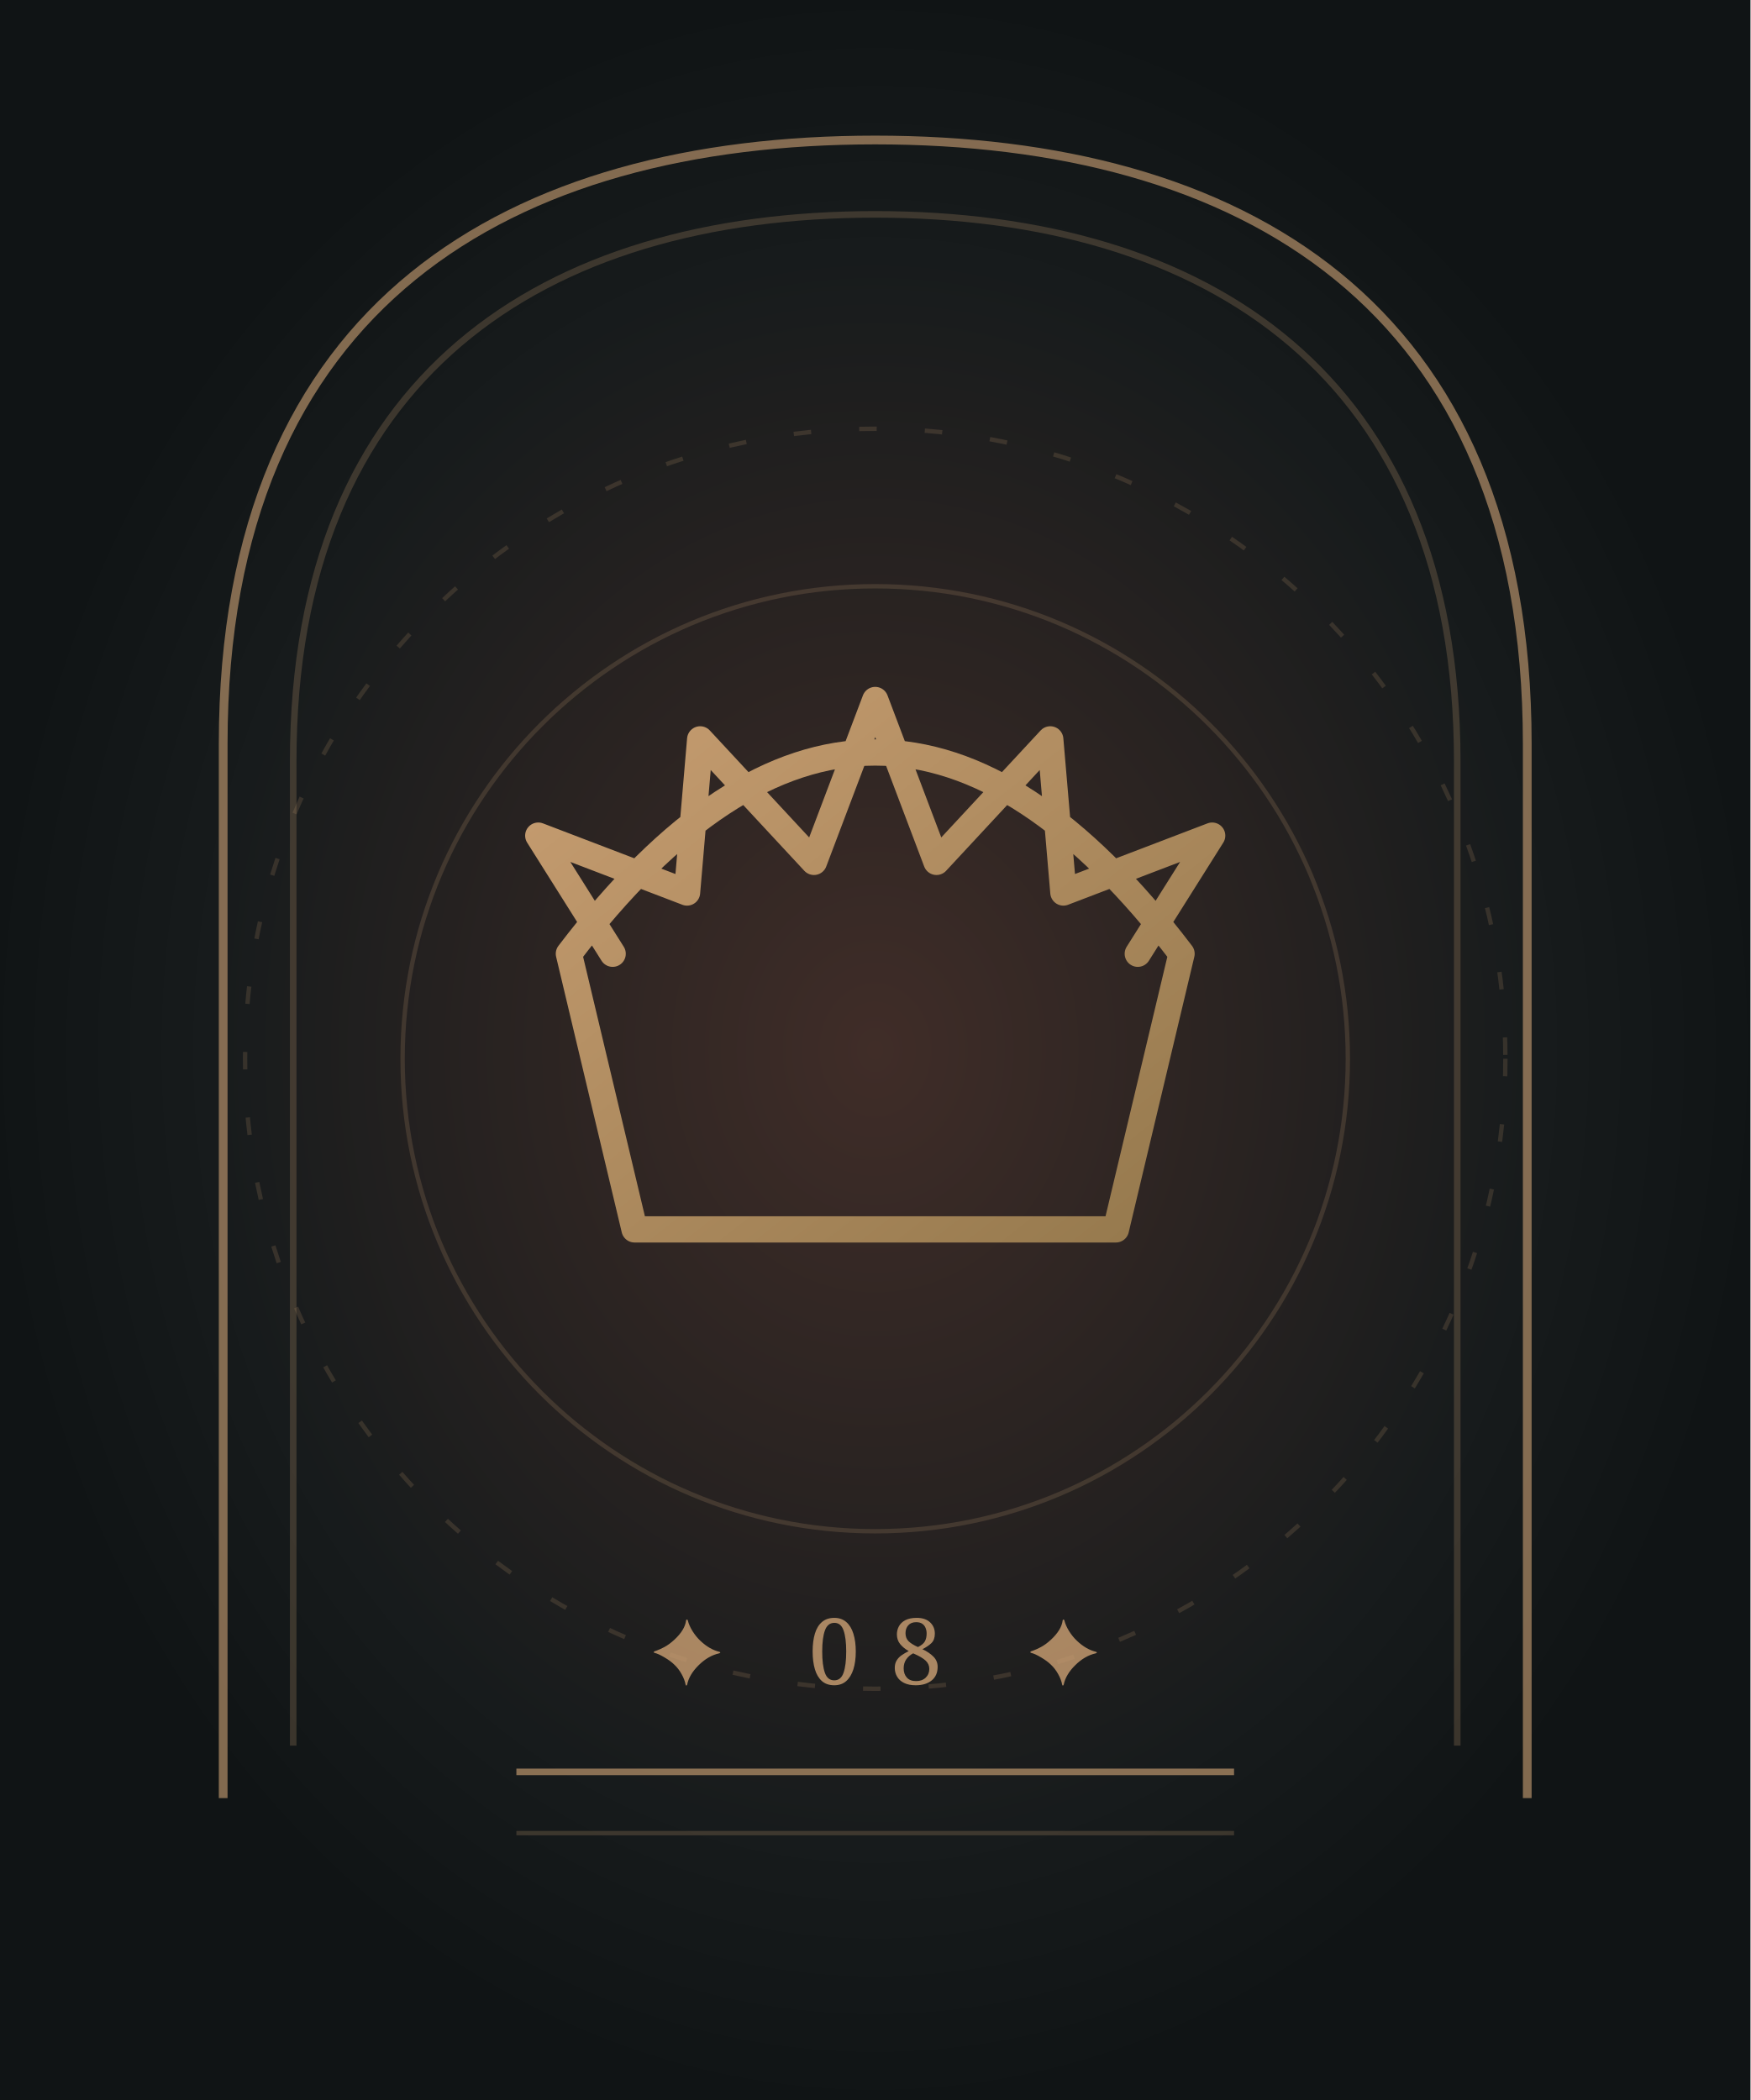
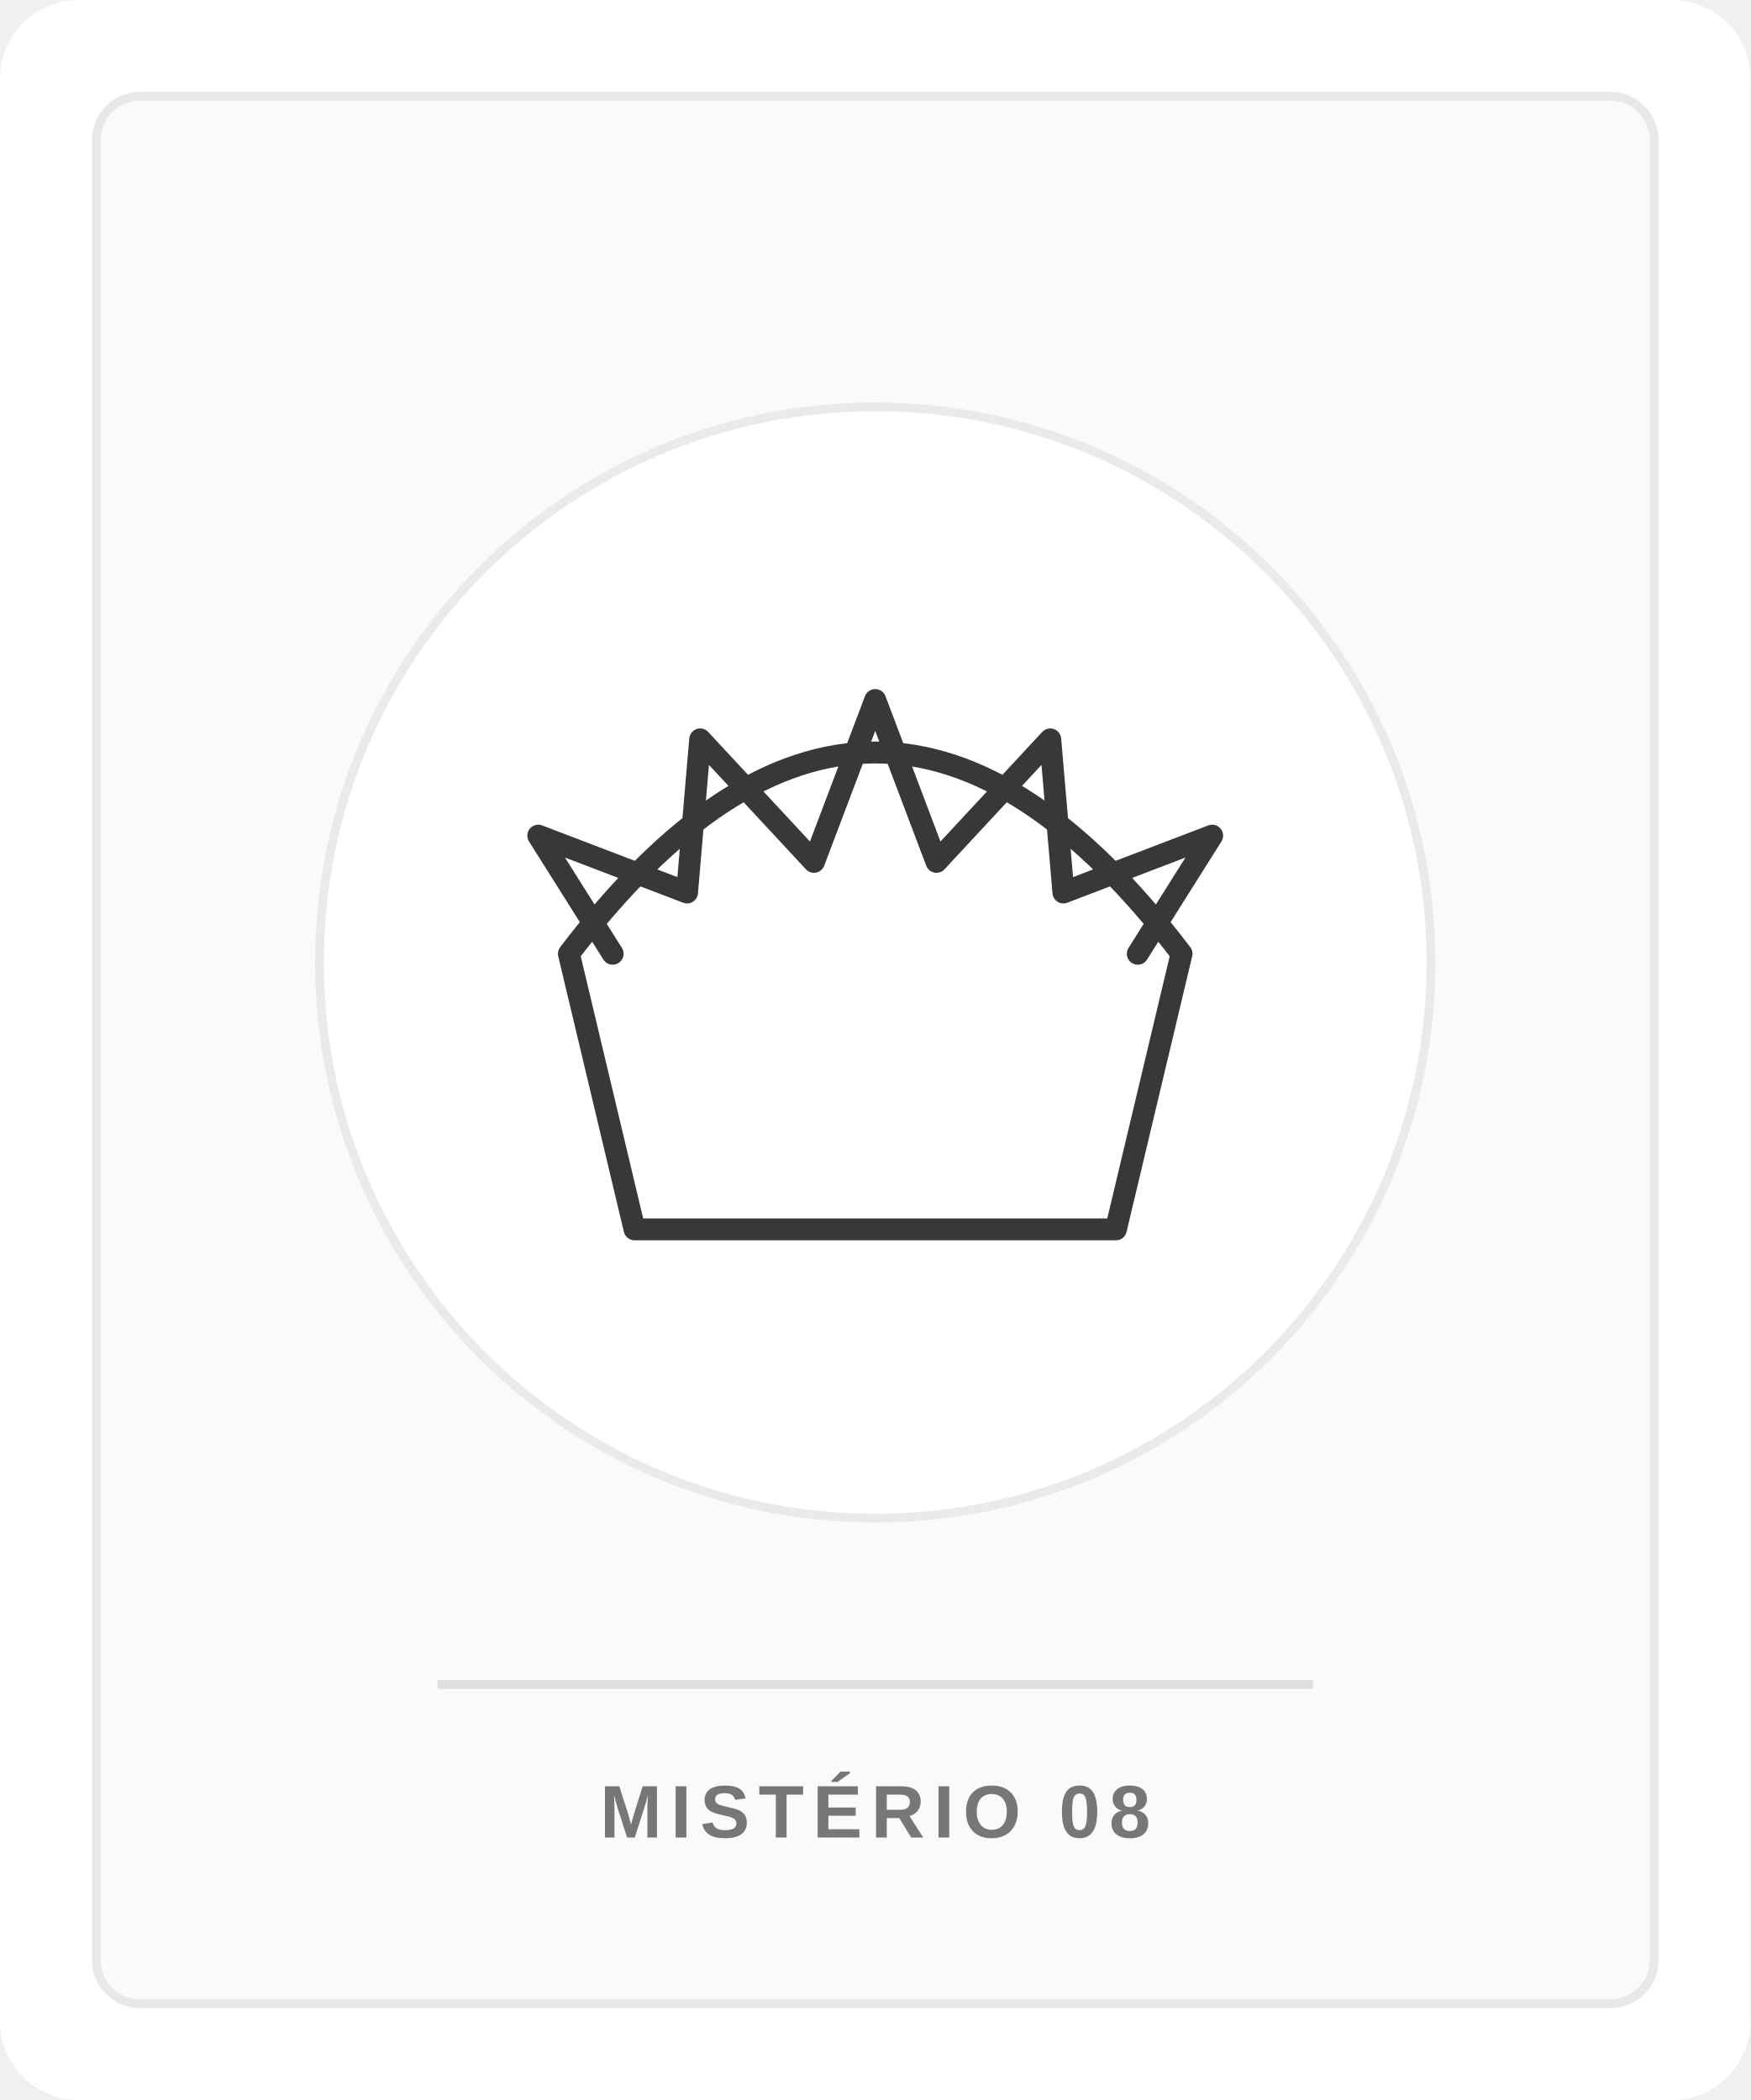
- <svg xmlns="http://www.w3.org/2000/svg" viewBox="0 0 400 480" role="img" aria-label="Arte simbólica do mistério espinhos">
-   <defs>
-     <radialGradient id="bg">
-       <stop stop-color="#402d28" />
-       <stop offset=".75" stop-color="#171b1c" />
-       <stop offset="1" stop-color="#101415" />
-     </radialGradient>
-     <linearGradient id="metal" x1="0" y1="0" x2="1" y2="1">
-       <stop stop-color="#c89e72" />
-       <stop offset="1" stop-color="#94784c" />
-     </linearGradient>
-   </defs>
-   <rect width="400" height="480" fill="url(#bg)" />
-   <path d="M51 411V170C51 69 117 32 200 32S349 69 349 170v241" fill="none" stroke="#c89e72" opacity=".62" stroke-width="2" />
-   <path d="M67 399V174C67 86 124 49 200 49S333 86 333 174v225" fill="none" stroke="#c89e72" opacity=".23" stroke-width="1.5" />
-   <circle cx="200" cy="242" r="108" fill="none" stroke="#c89e72" stroke-width="1" opacity=".18" />
-   <circle cx="200" cy="242" r="144" fill="none" stroke="#c89e72" stroke-width="1" opacity=".17" stroke-dasharray="4 11" />
-   <g fill="none" stroke="url(#metal)" stroke-width="6" stroke-linecap="round" stroke-linejoin="round">
+ <svg xmlns="http://www.w3.org/2000/svg" viewBox="0 0 400 480" role="img" aria-label="Arte minimalista do mistério espinhos">
+   <rect width="400" height="480" rx="18" fill="#ffffff" />
+   <rect x="22" y="22" width="356" height="436" rx="10" fill="#fafafa" stroke="#e8e8e8" stroke-width="2" />
+   <circle cx="200" cy="220" r="127" fill="#ffffff" stroke="#eaeaea" stroke-width="2" />
+   <g fill="none" stroke="#383838" stroke-width="5" stroke-linecap="round" stroke-linejoin="round">
    <path d="M130 218q70-92 140 0l-15 63H145zM140 218l-17-27 34 13 3-35 26 28 14-37 14 37 26-28 3 35 34-13-17 27" />
  </g>
-   <g font-family="Georgia,serif" fill="#c89e72" opacity=".82" text-anchor="middle">
-     <text x="200" y="385" font-size="21" letter-spacing="7">✦ 08 ✦</text>
-   </g>
-   <path d="M118 405h164" stroke="#c89e72" stroke-width="1.5" opacity=".65" />
-   <path d="M118 419h164" stroke="#c89e72" stroke-width="1" opacity=".22" />
+   <path d="M100 385h200" stroke="#dedede" stroke-width="2" />
+   <text x="200" y="420" text-anchor="middle" fill="#777" font-family="Arial,Helvetica,sans-serif" font-size="17" font-weight="700" letter-spacing="2">MISTÉRIO 08</text>
</svg>
